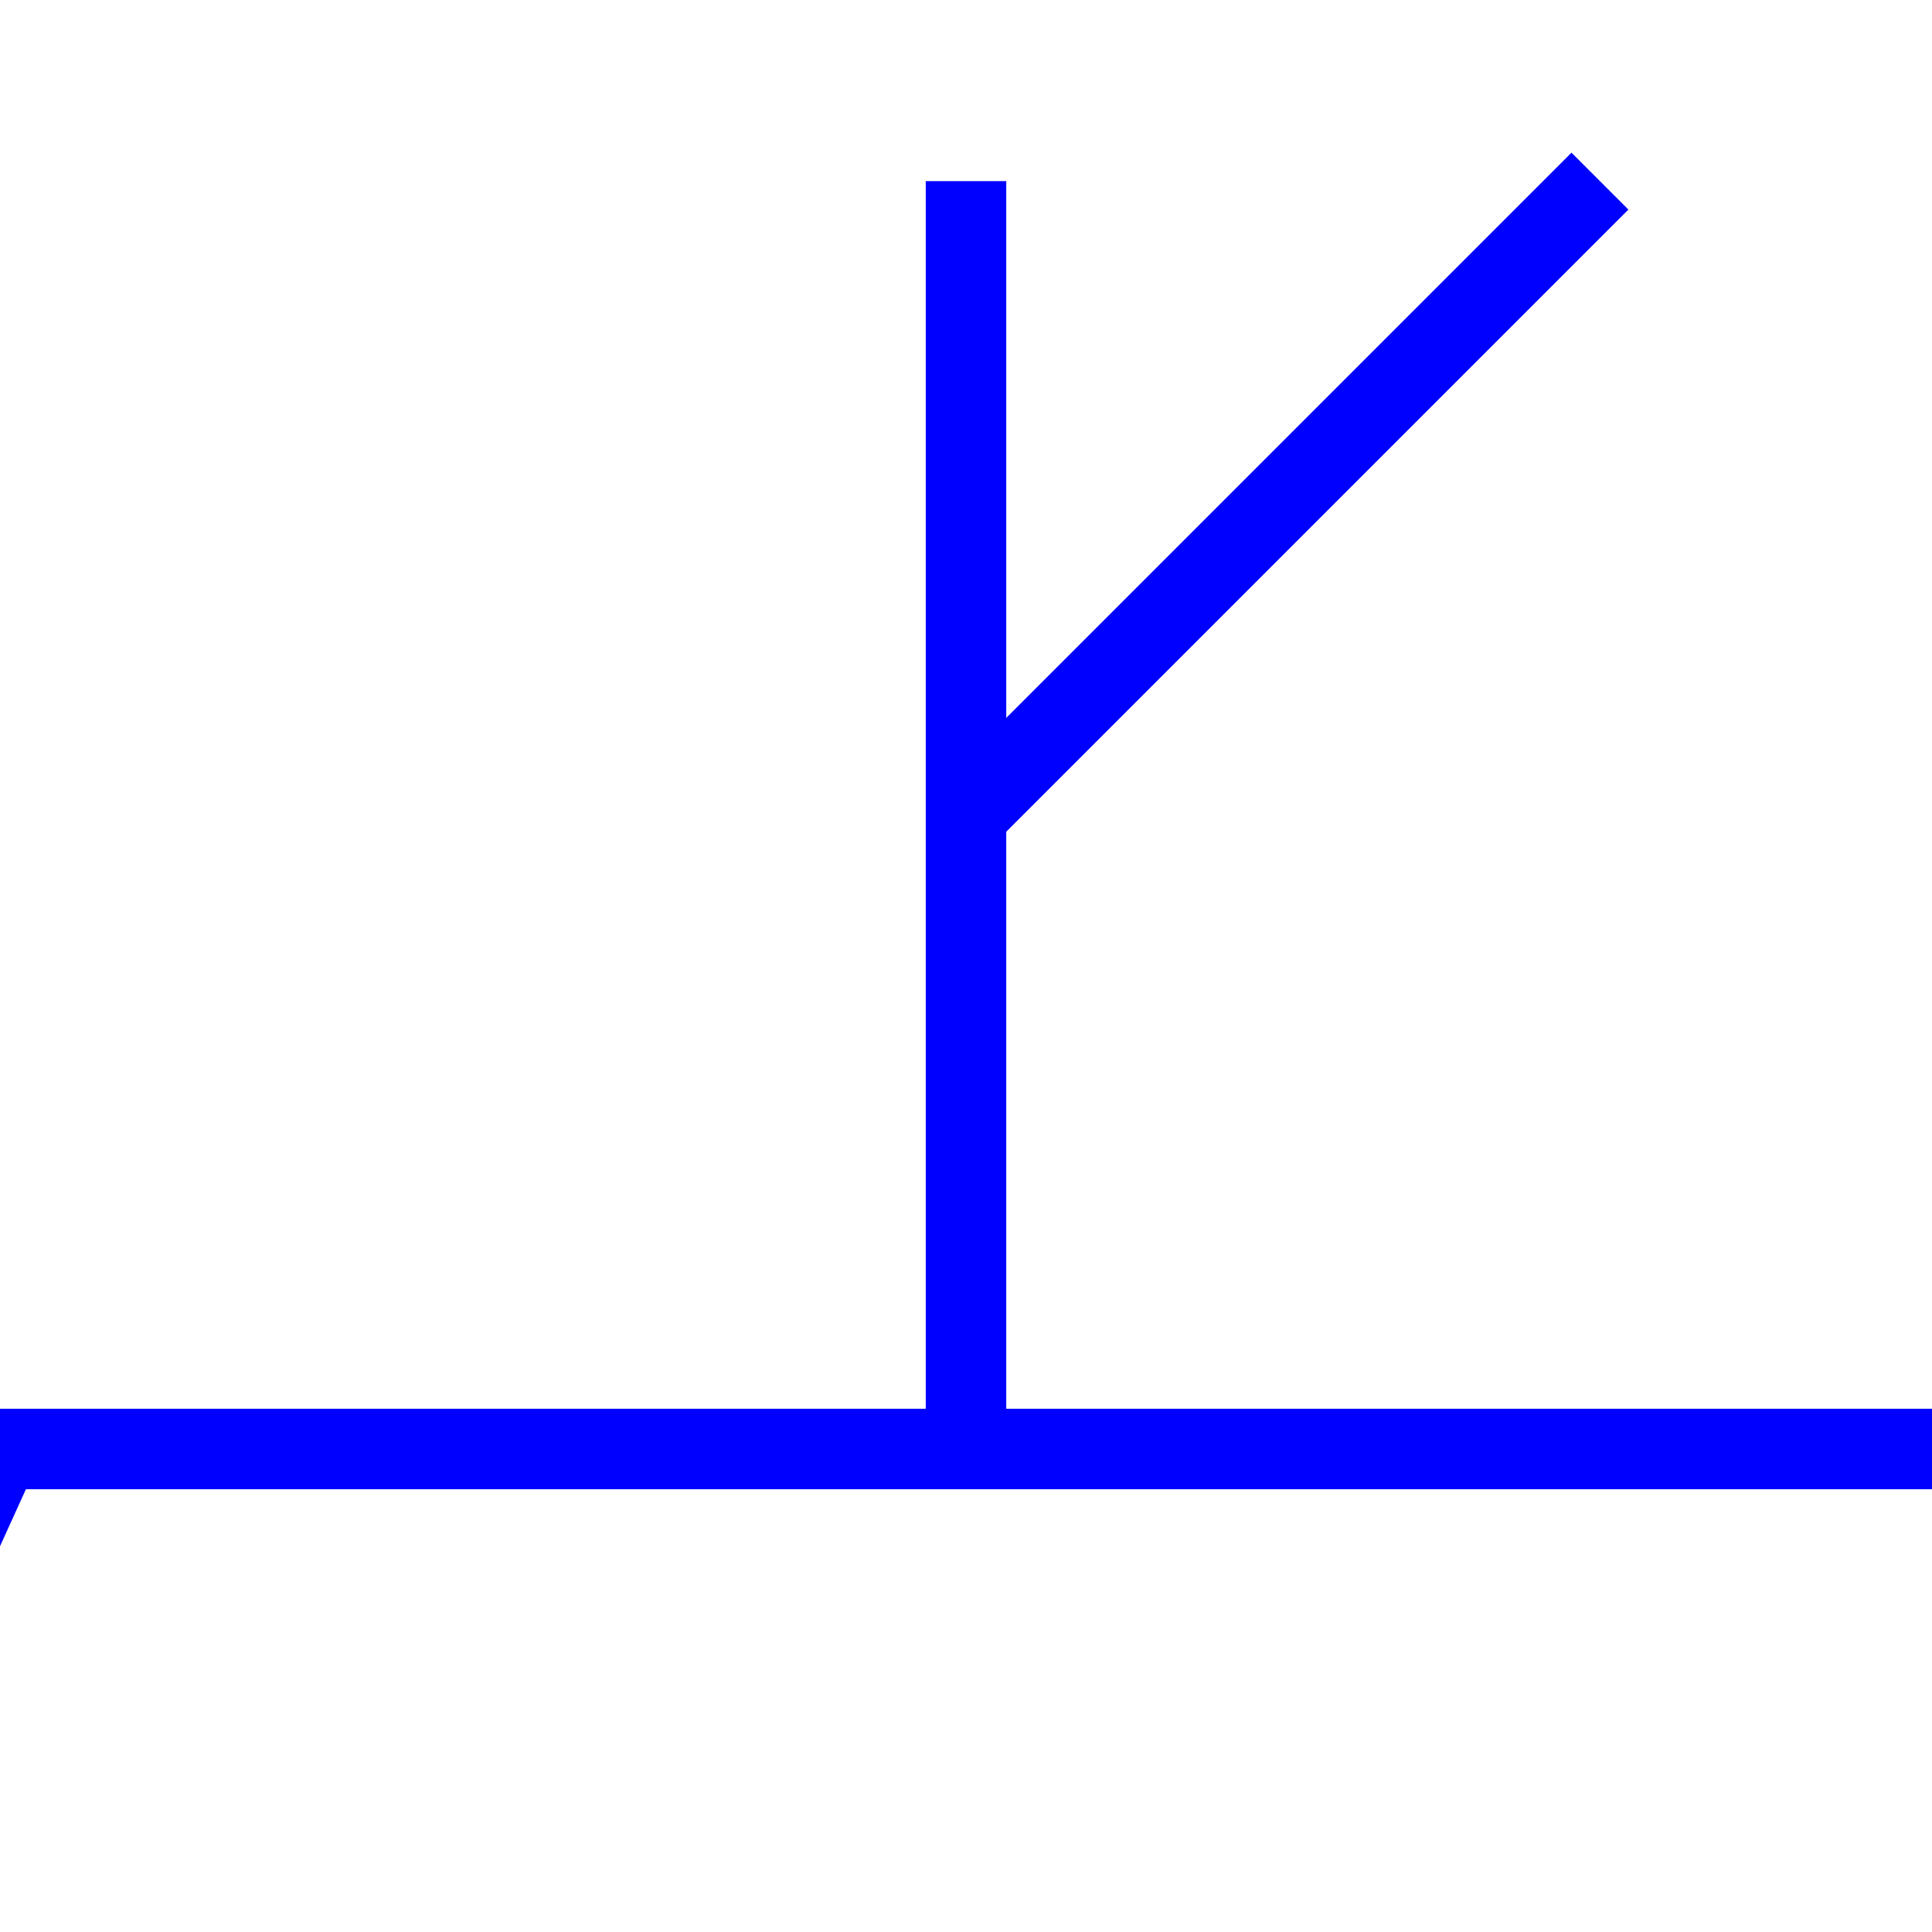
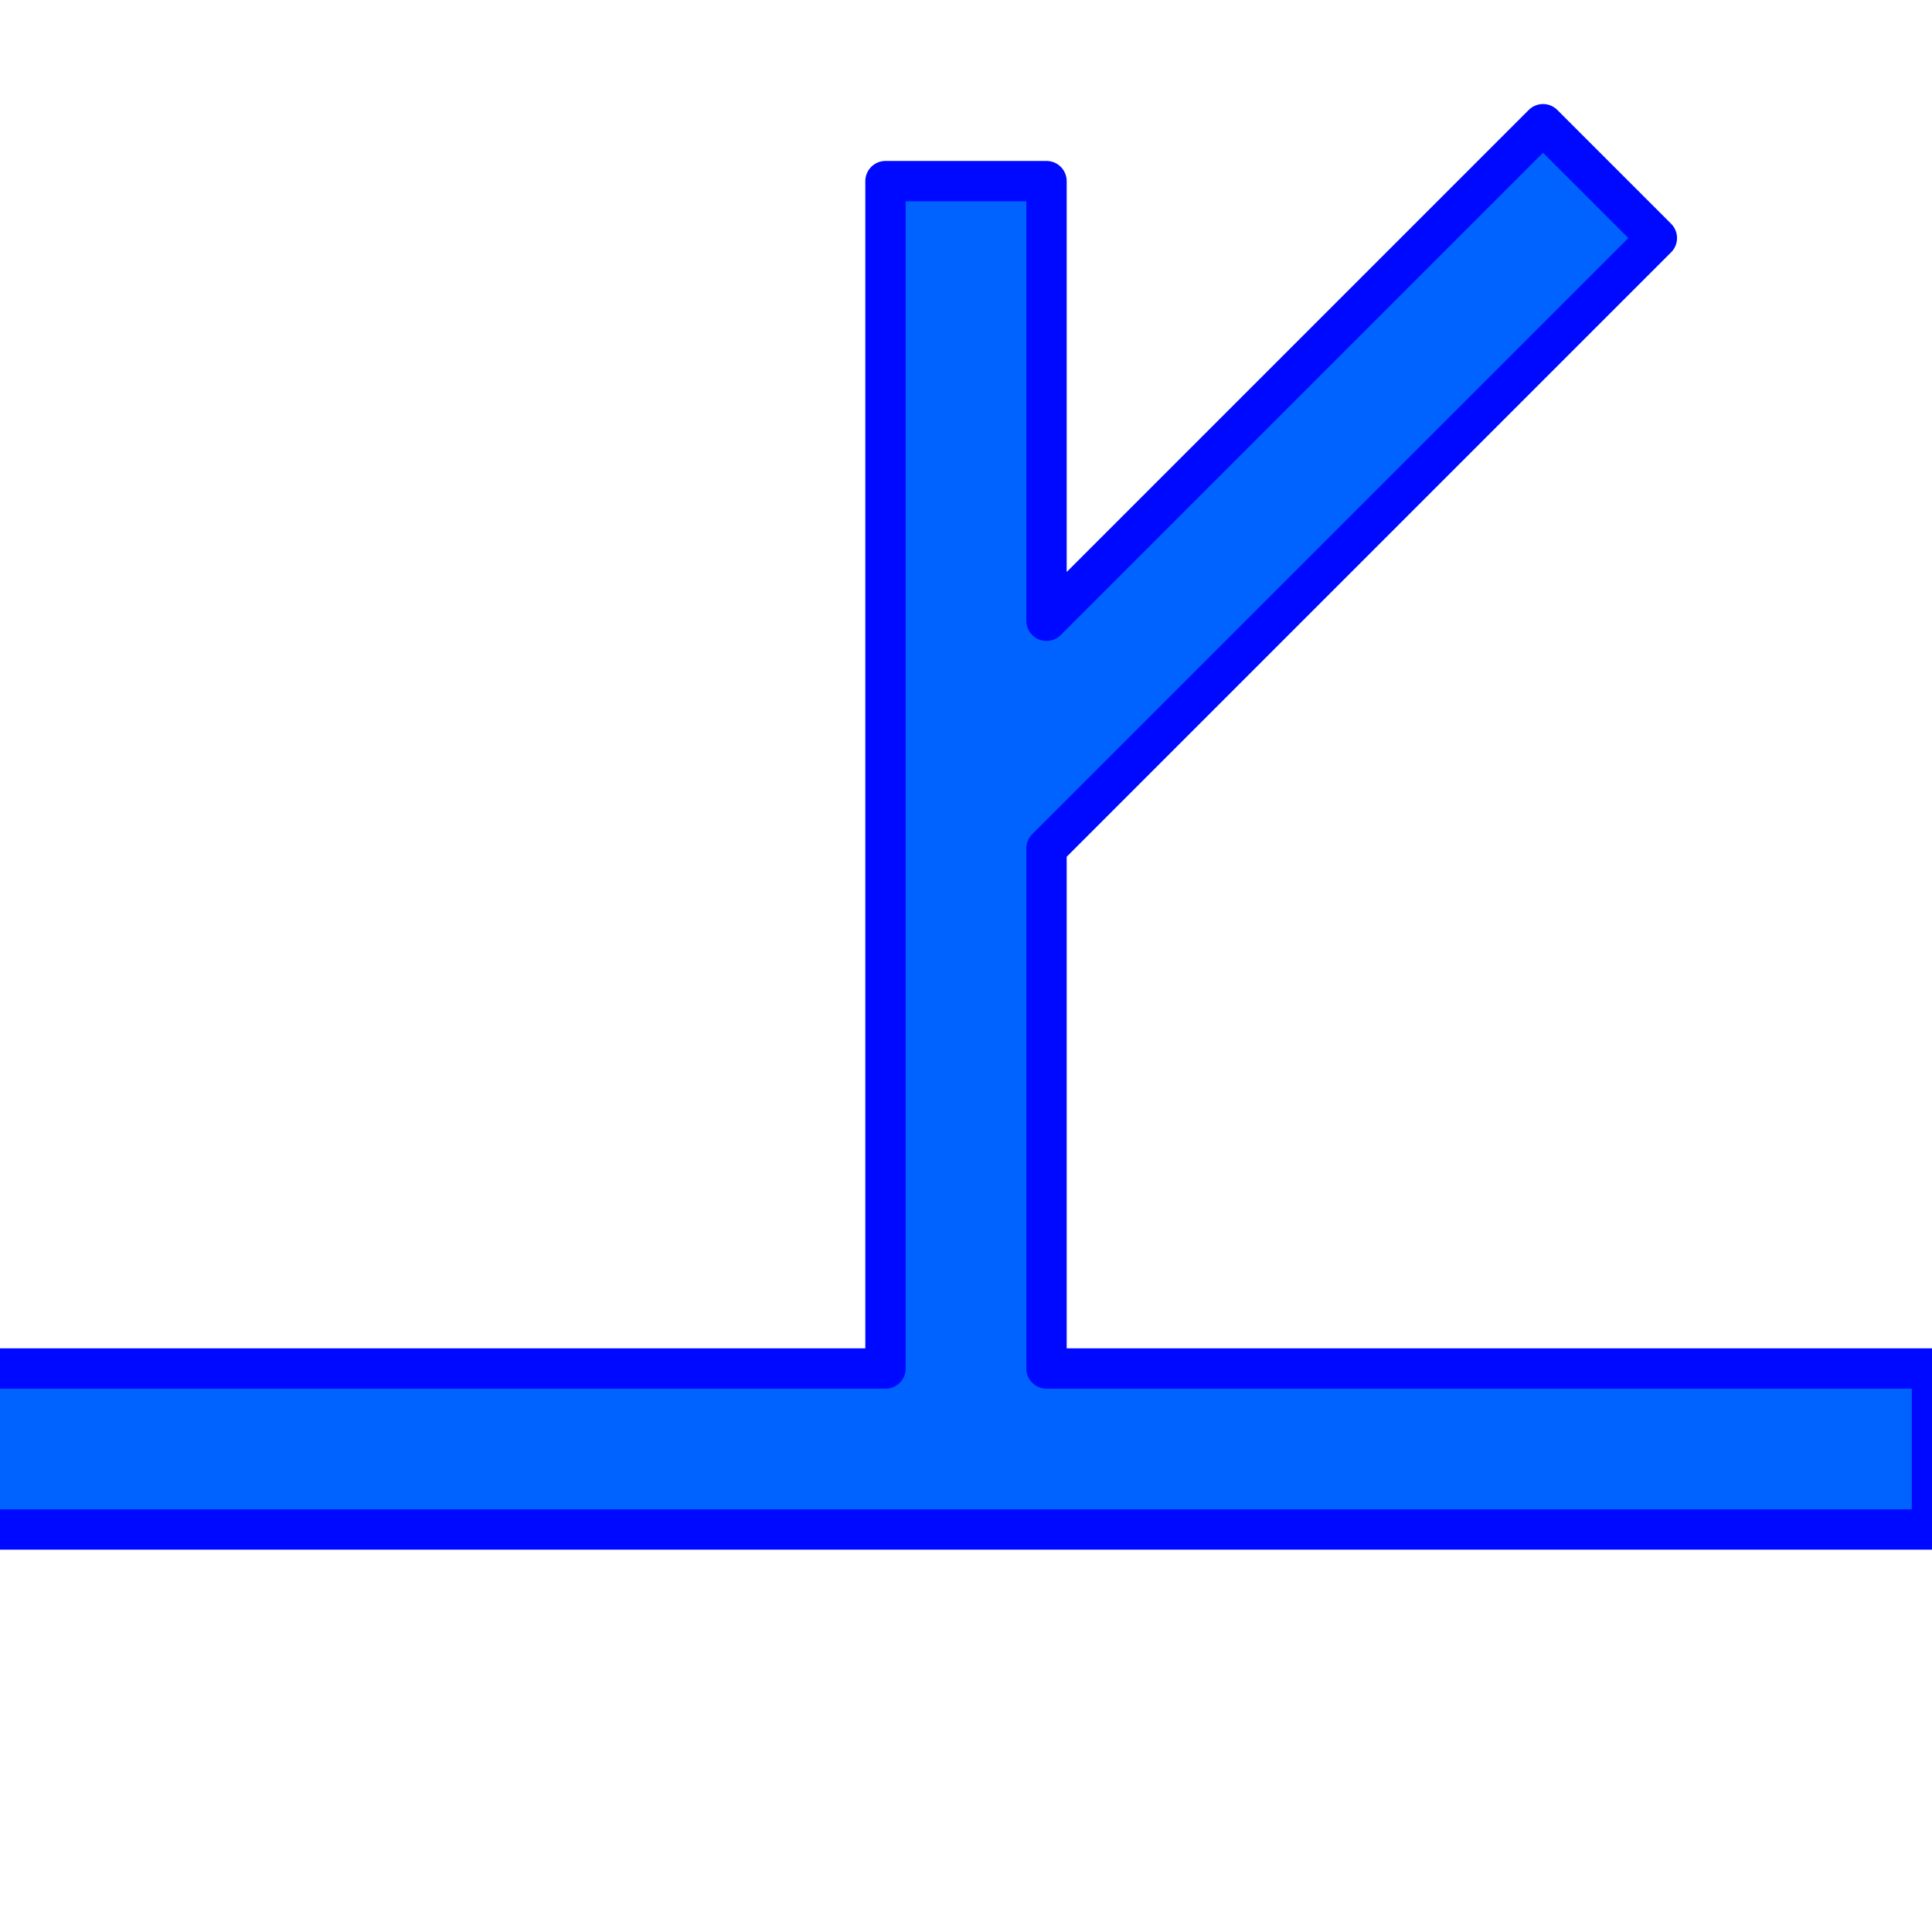
- <svg xmlns="http://www.w3.org/2000/svg" width="48px" height="48px" version="1.1">
-   <line x1="0" y1="36" x2="-10" y2="58" style="stroke:blue;stroke-width:2.00" />
-   <polygon points="-10,58 -1.393,48.731 -2.552,41.613 -8.676,45.42" style="fill:blue;stroke:blue;stroke-width:0" />
-   <line x1="0" y1="36" x2="48" y2="36" style="stroke:blue;stroke-width:2.00" />
-   <line x1="24" y1="36" x2="24" y2="4.5" style="stroke:blue;stroke-width:2.00" />
-   <line x1="24" y1="20.25" x2="39.75" y2="4.5" style="stroke:blue;stroke-width:2.00" />
+ <svg xmlns="http://www.w3.org/2000/svg" width="48px" height="48px" version="1.1" id="svg13678">
+   <defs id="defs13692" />
+   <path style="color:#000000;font-style:normal;font-variant:normal;font-weight:normal;font-stretch:normal;font-size:medium;line-height:normal;font-family:sans-serif;text-indent:0;text-align:start;text-decoration:none;text-decoration-line:none;text-decoration-style:solid;text-decoration-color:#000000;letter-spacing:normal;word-spacing:normal;text-transform:none;direction:ltr;block-progression:tb;writing-mode:lr-tb;baseline-shift:baseline;text-anchor:start;white-space:normal;clip-rule:nonzero;display:inline;overflow:visible;visibility:visible;opacity:1;isolation:auto;mix-blend-mode:normal;color-interpolation:sRGB;color-interpolation-filters:linearRGB;solid-color:#000000;solid-opacity:1;fill:#0063ff;fill-opacity:1;fill-rule:nonzero;stroke:#0009ff;stroke-width:1.003;stroke-linecap:round;stroke-linejoin:round;stroke-miterlimit:4;stroke-dasharray:none;stroke-dashoffset:0;stroke-opacity:1;color-rendering:auto;image-rendering:auto;shape-rendering:auto;text-rendering:auto;enable-background:accumulate" d="M 38.336,3.086 26,15.422 26,4.5 l -4,0 0,29.5 -32.576,0 0,2 -1.82,-0.828 -2.301,5.062 -6.441,4.004 -2.055,19.52 4.082,-4.396 L -9.838,49.375 -11.057,41.889 -9.289,38 48,38 48,34 26,34 26,21.078 41.164,5.914 Z" id="line13680" />
</svg>
